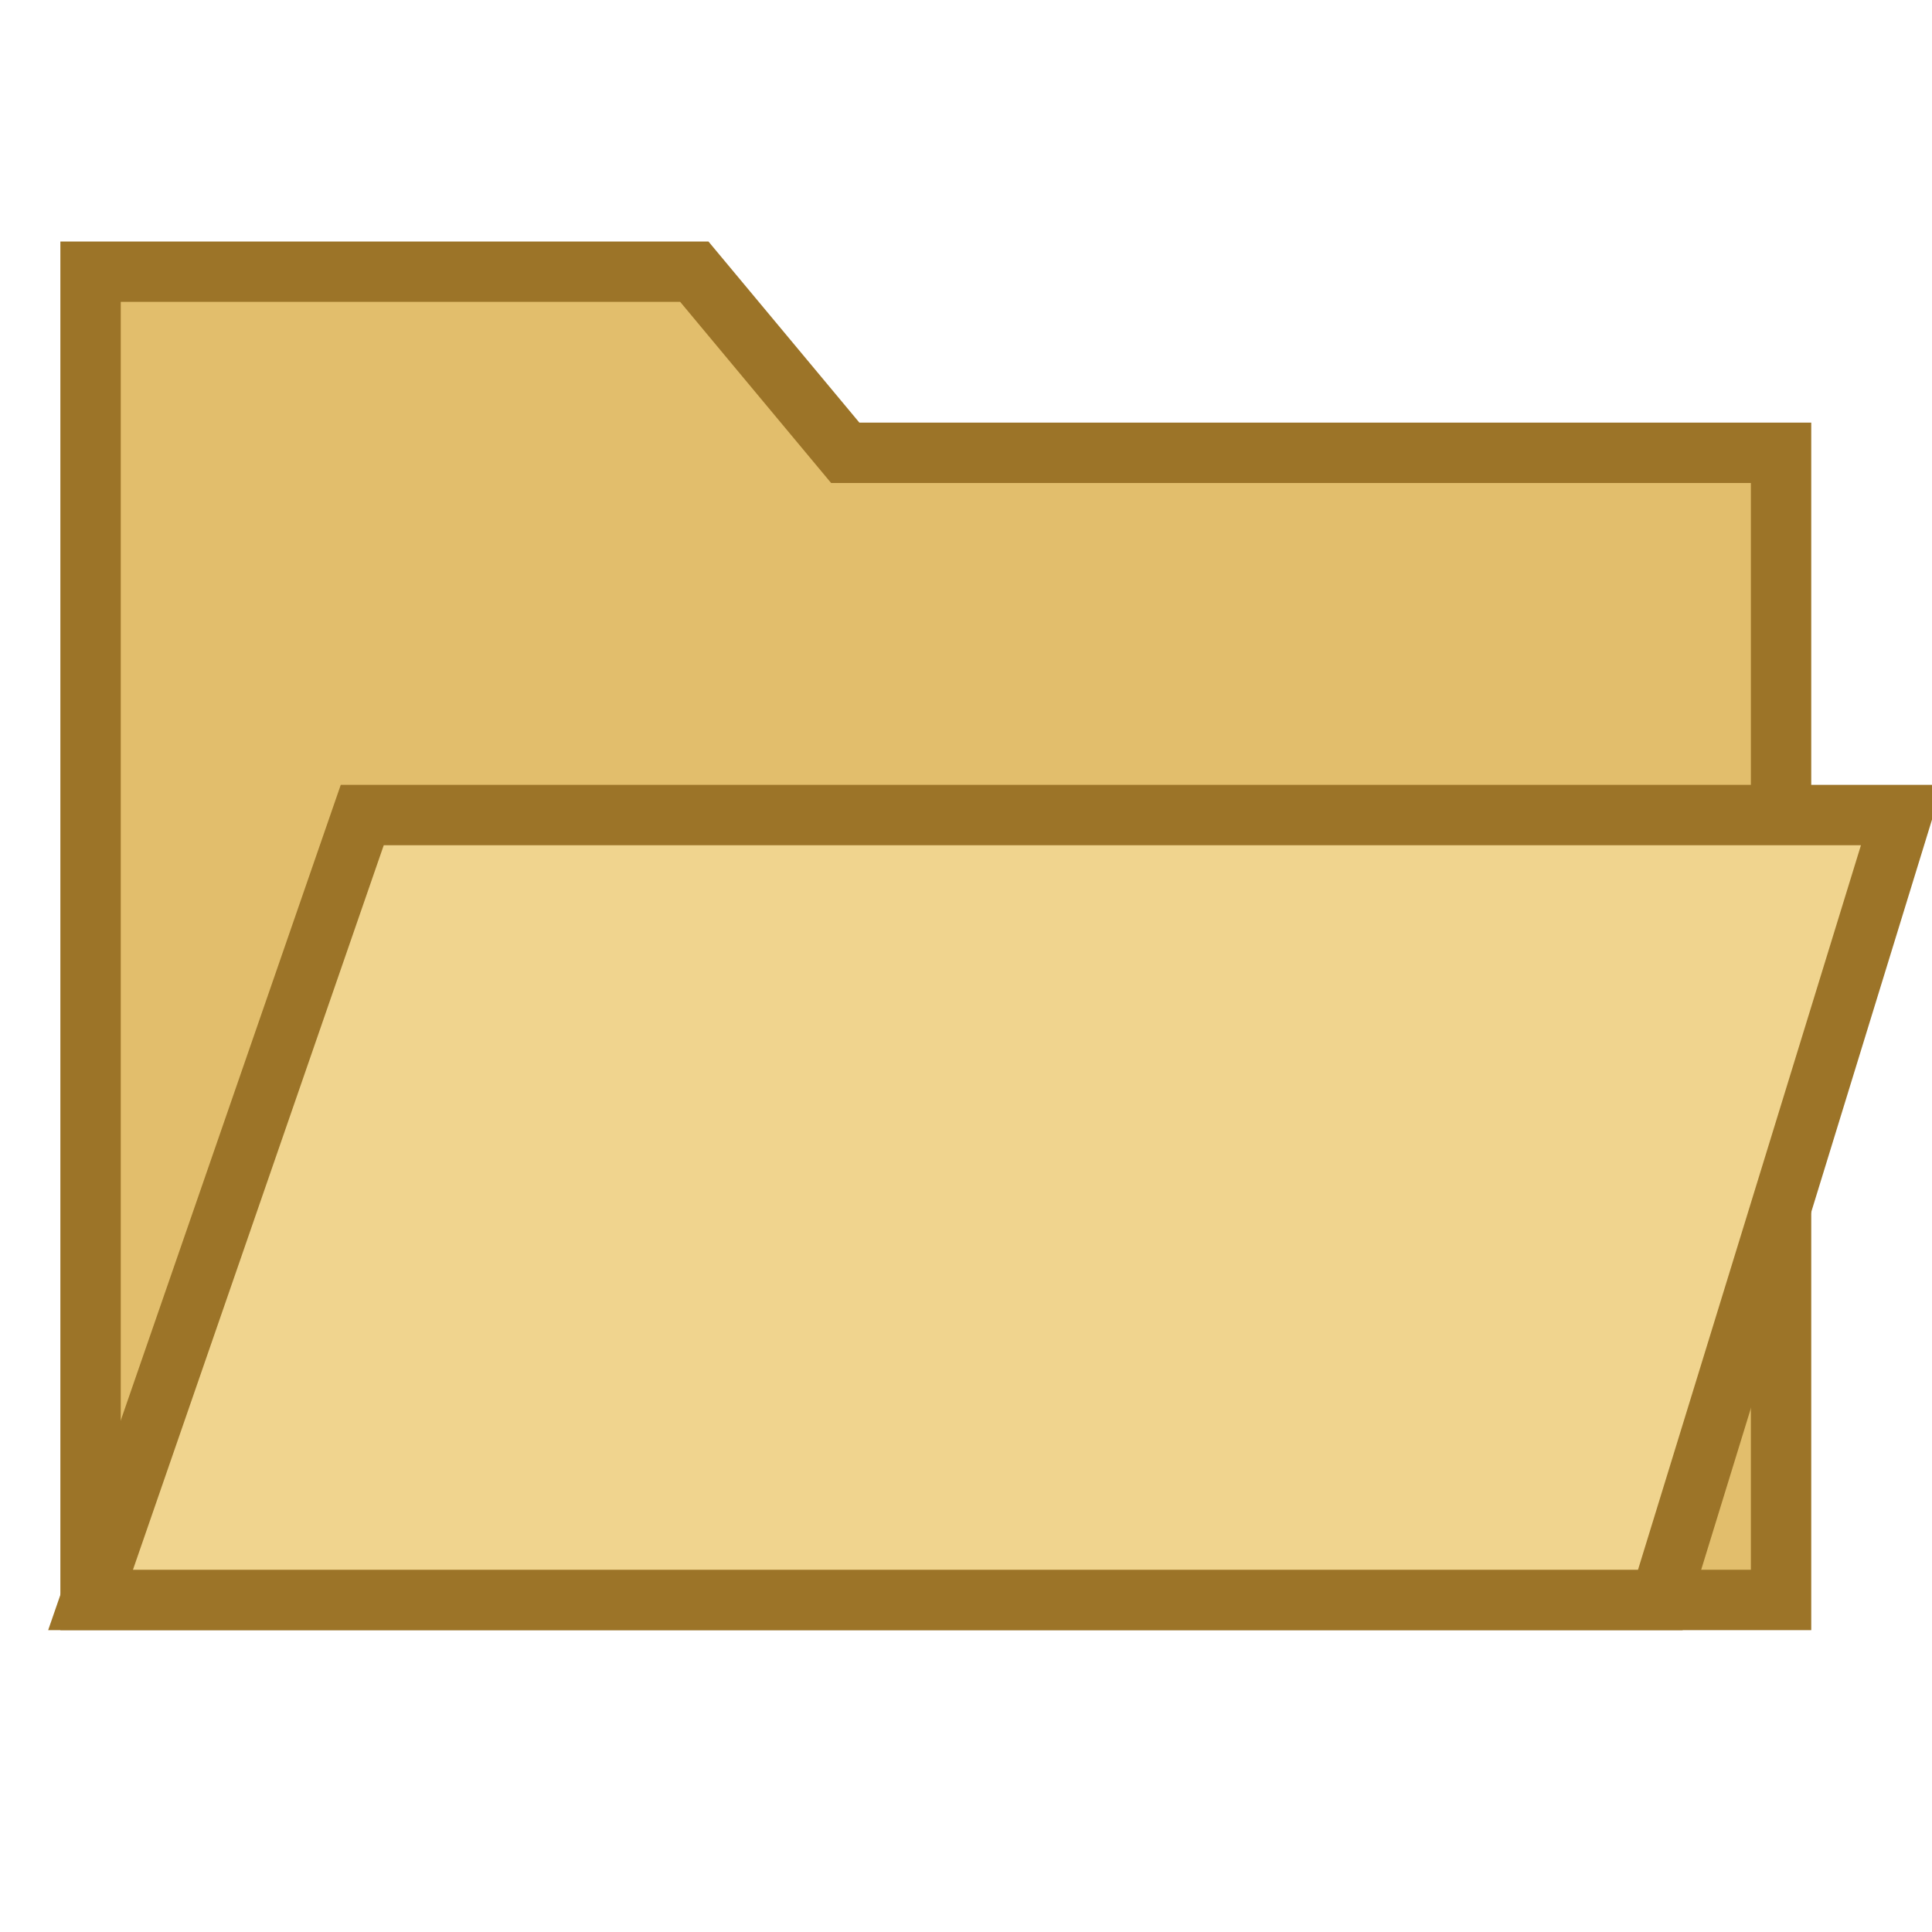
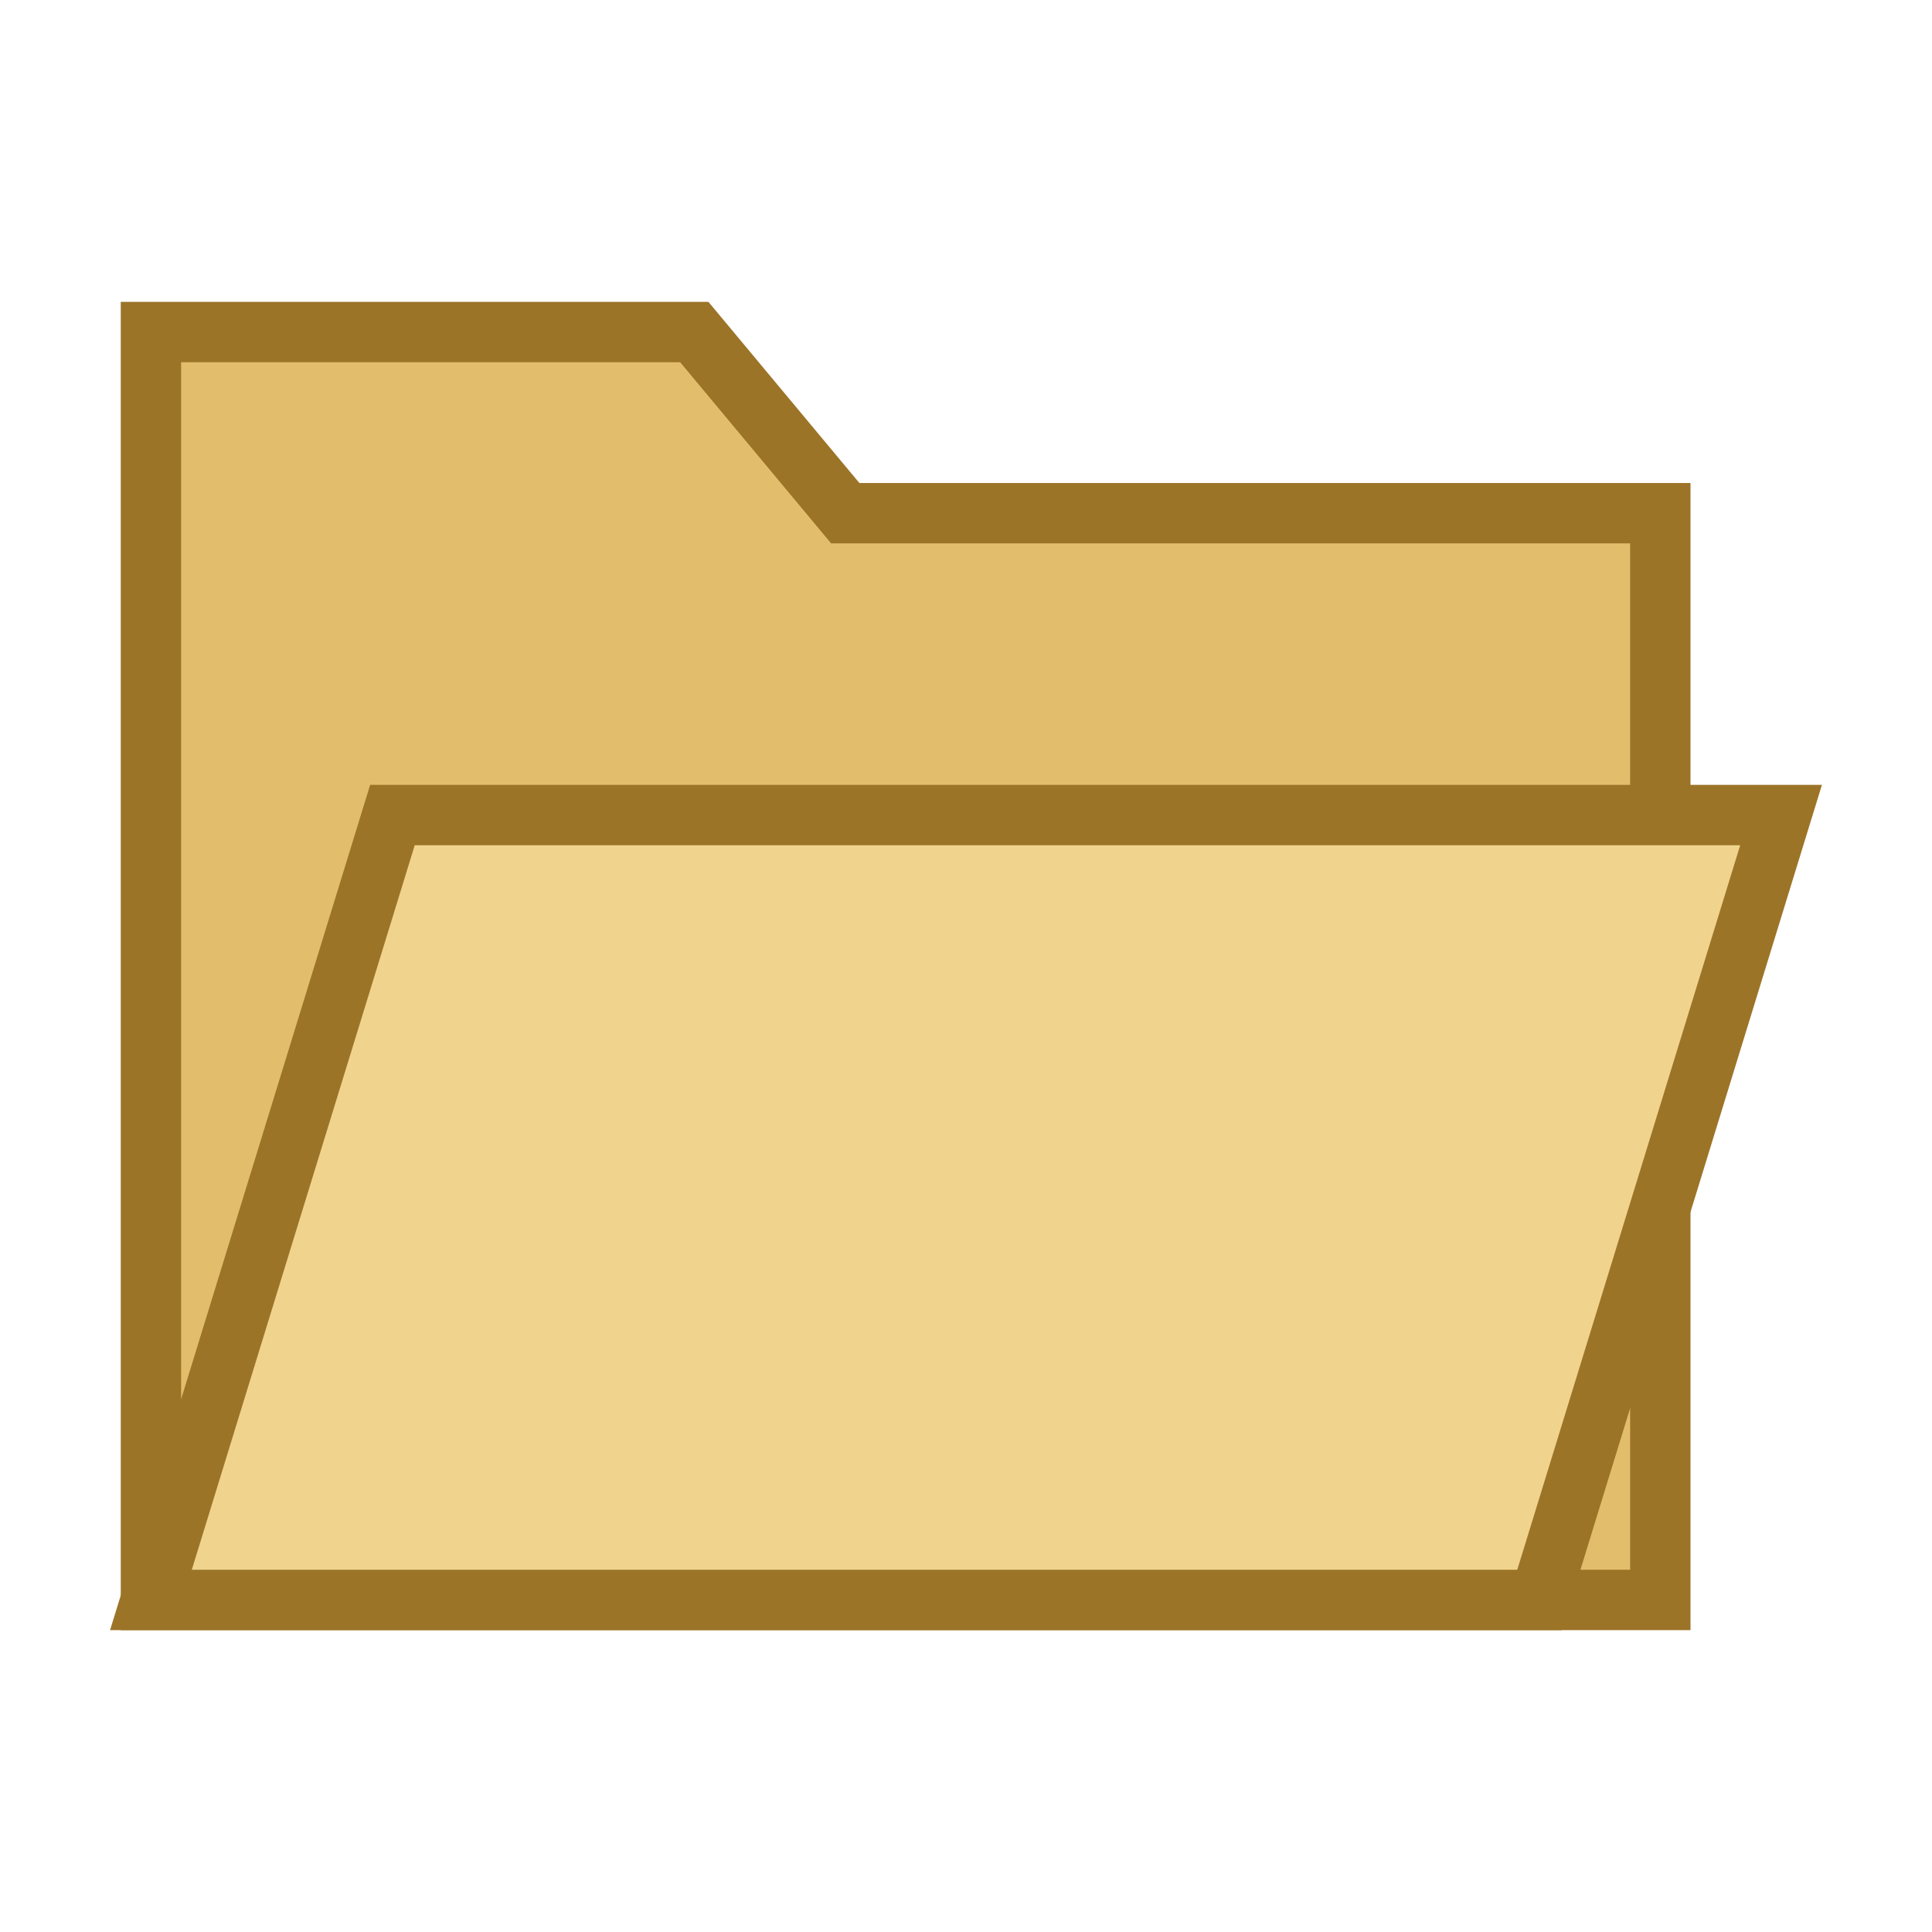
<svg xmlns="http://www.w3.org/2000/svg" viewBox="0 0 32 32" width="32" height="32">
-   <path d="M1.5 4.5 L11.5 4.5 L14 7.5 L29.5 7.5 L29.5 26.5 L1.5 26.5 Z" fill="#E2BE6C" stroke="#9C7428" stroke-width="1" stroke-linejoin="miter" />
-   <path d="M1.5 26.5 L6 13.5 L31.5 13.5 L27.5 26.5 Z" fill="#F0D48E" stroke="#9C7428" stroke-width="1" stroke-linejoin="miter" />
+   <path d="M2.5 5.5 L11.5 5.5 L14 8.5 L27.5 8.5 L27.5 26.5 L2.5 26.5 Z" fill="#E2BE6C" stroke="#9C7428" stroke-width="1" stroke-linejoin="miter" />
+   <path d="M2.5 26.5 L6.5 13.5 L29.5 13.5 L25.5 26.5 Z" fill="#F0D48E" stroke="#9C7428" stroke-width="1" stroke-linejoin="miter" />
</svg>
